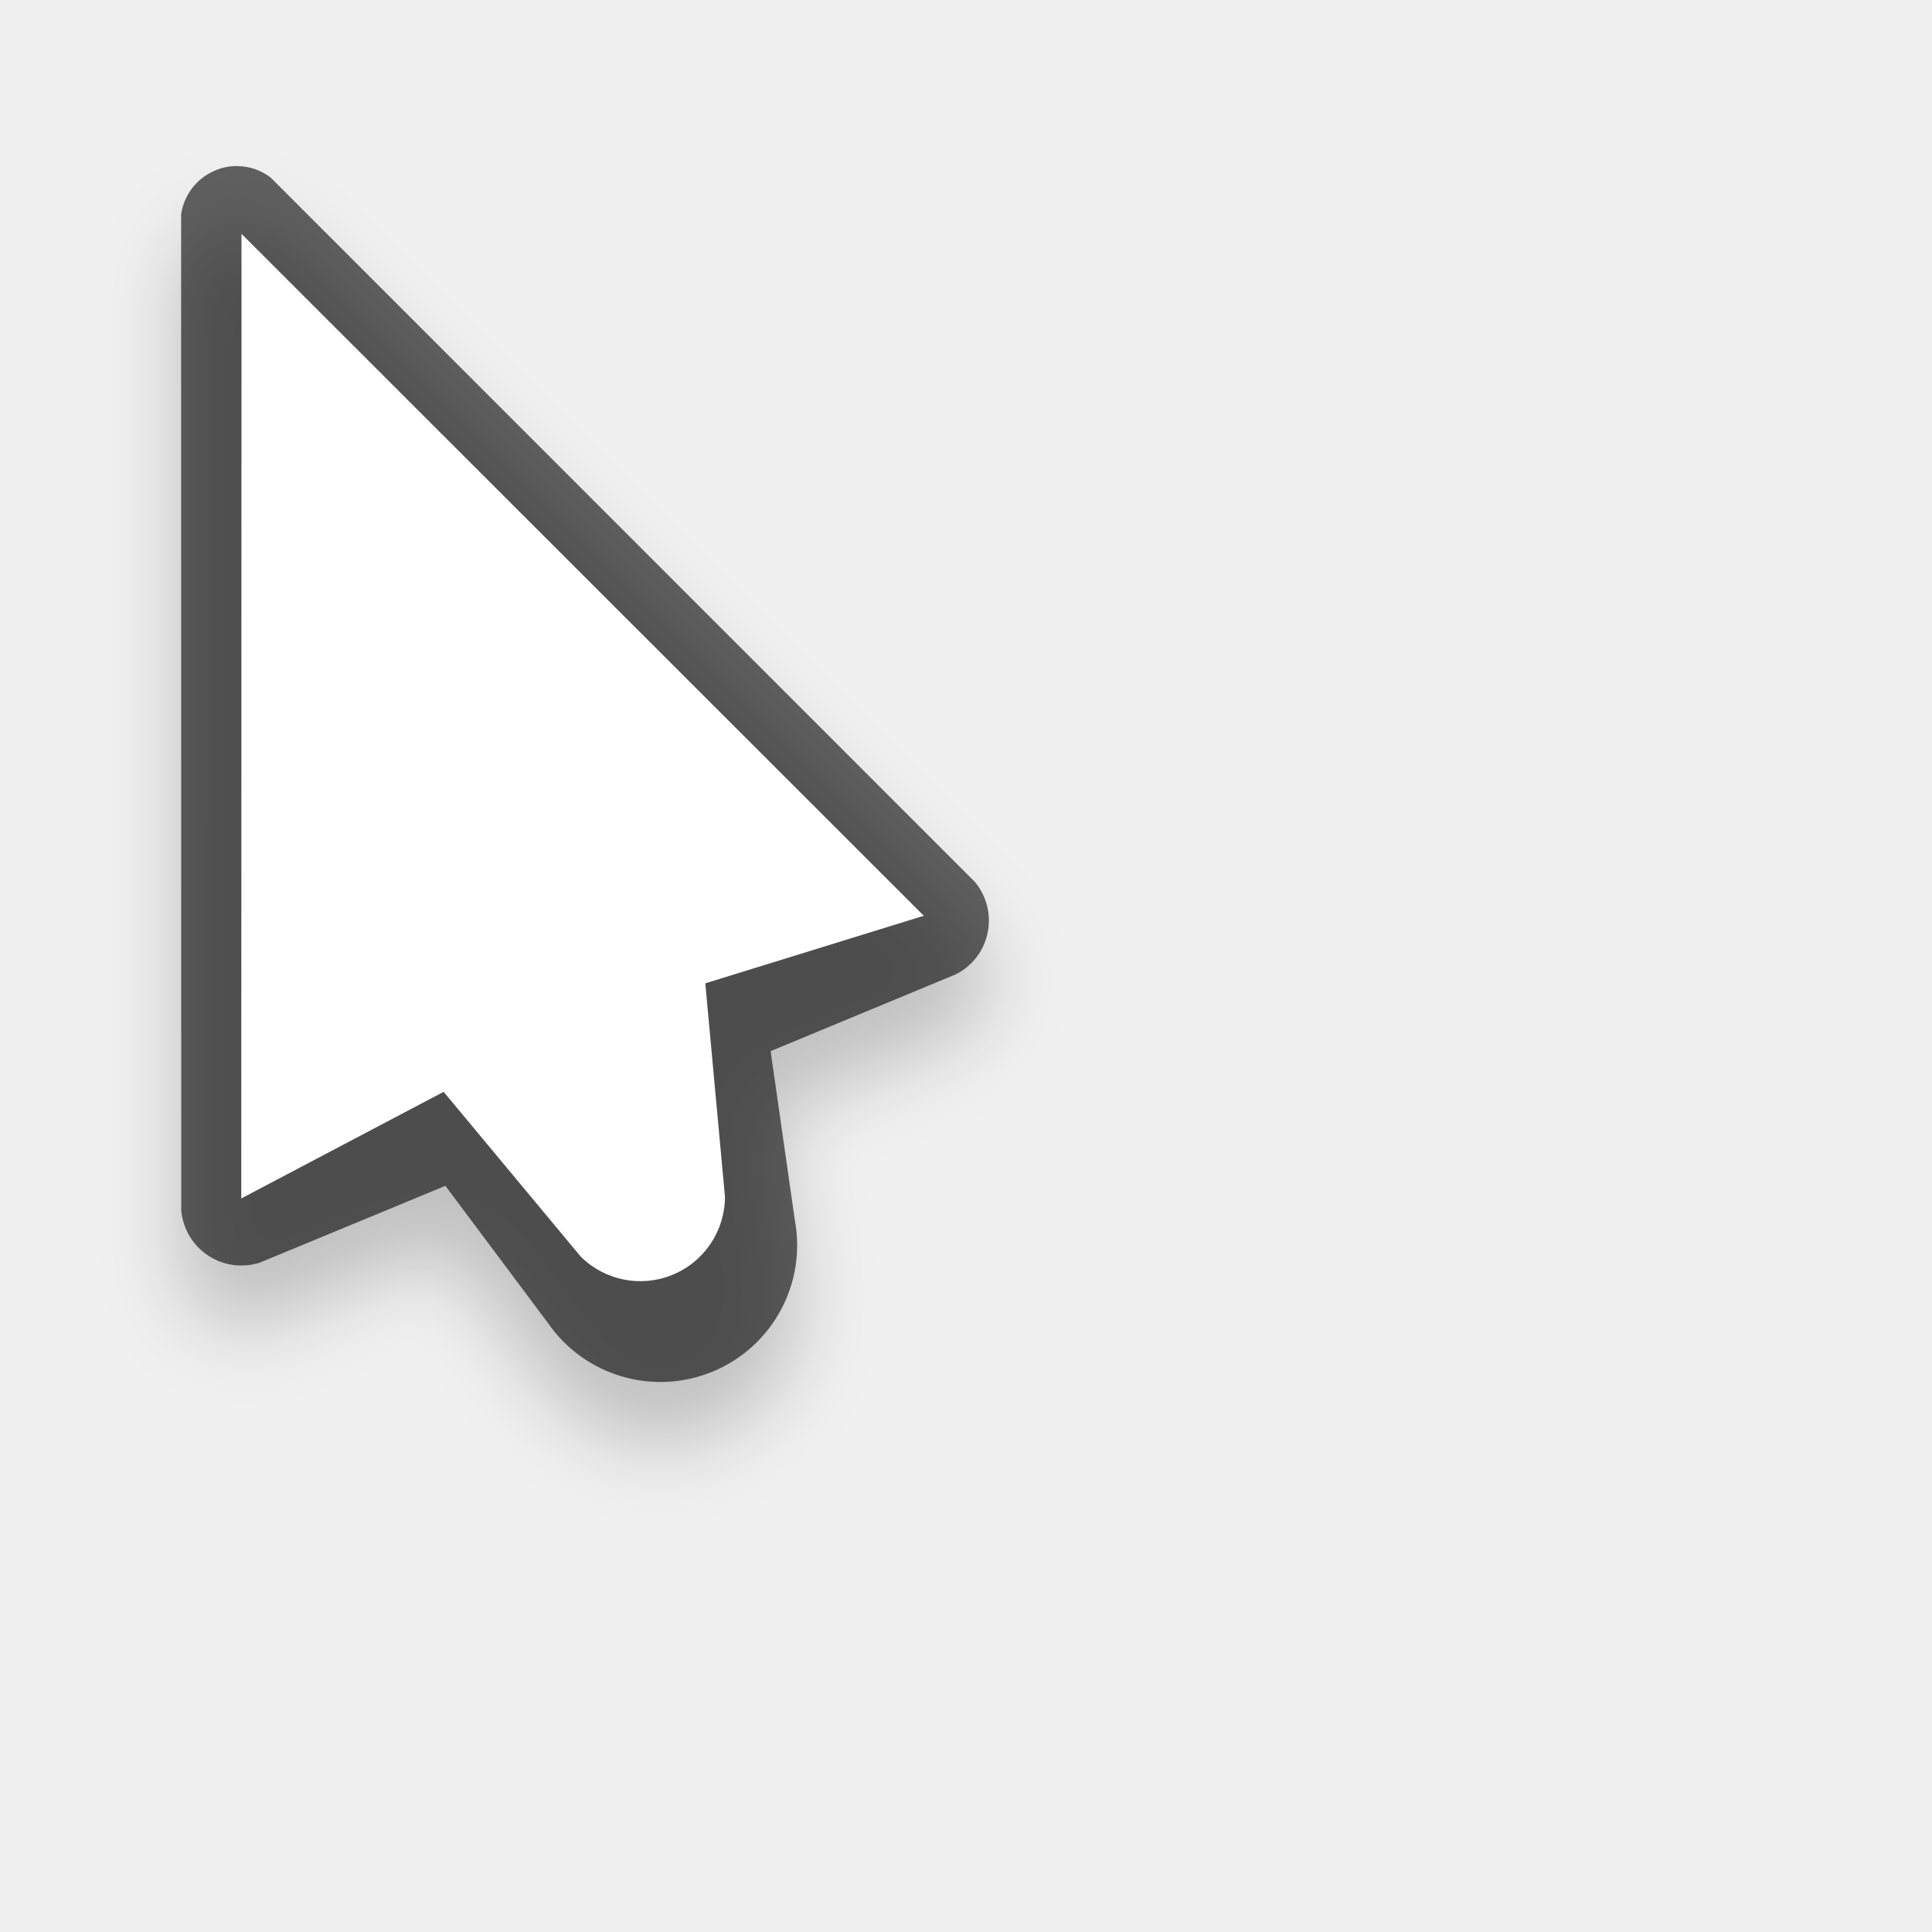
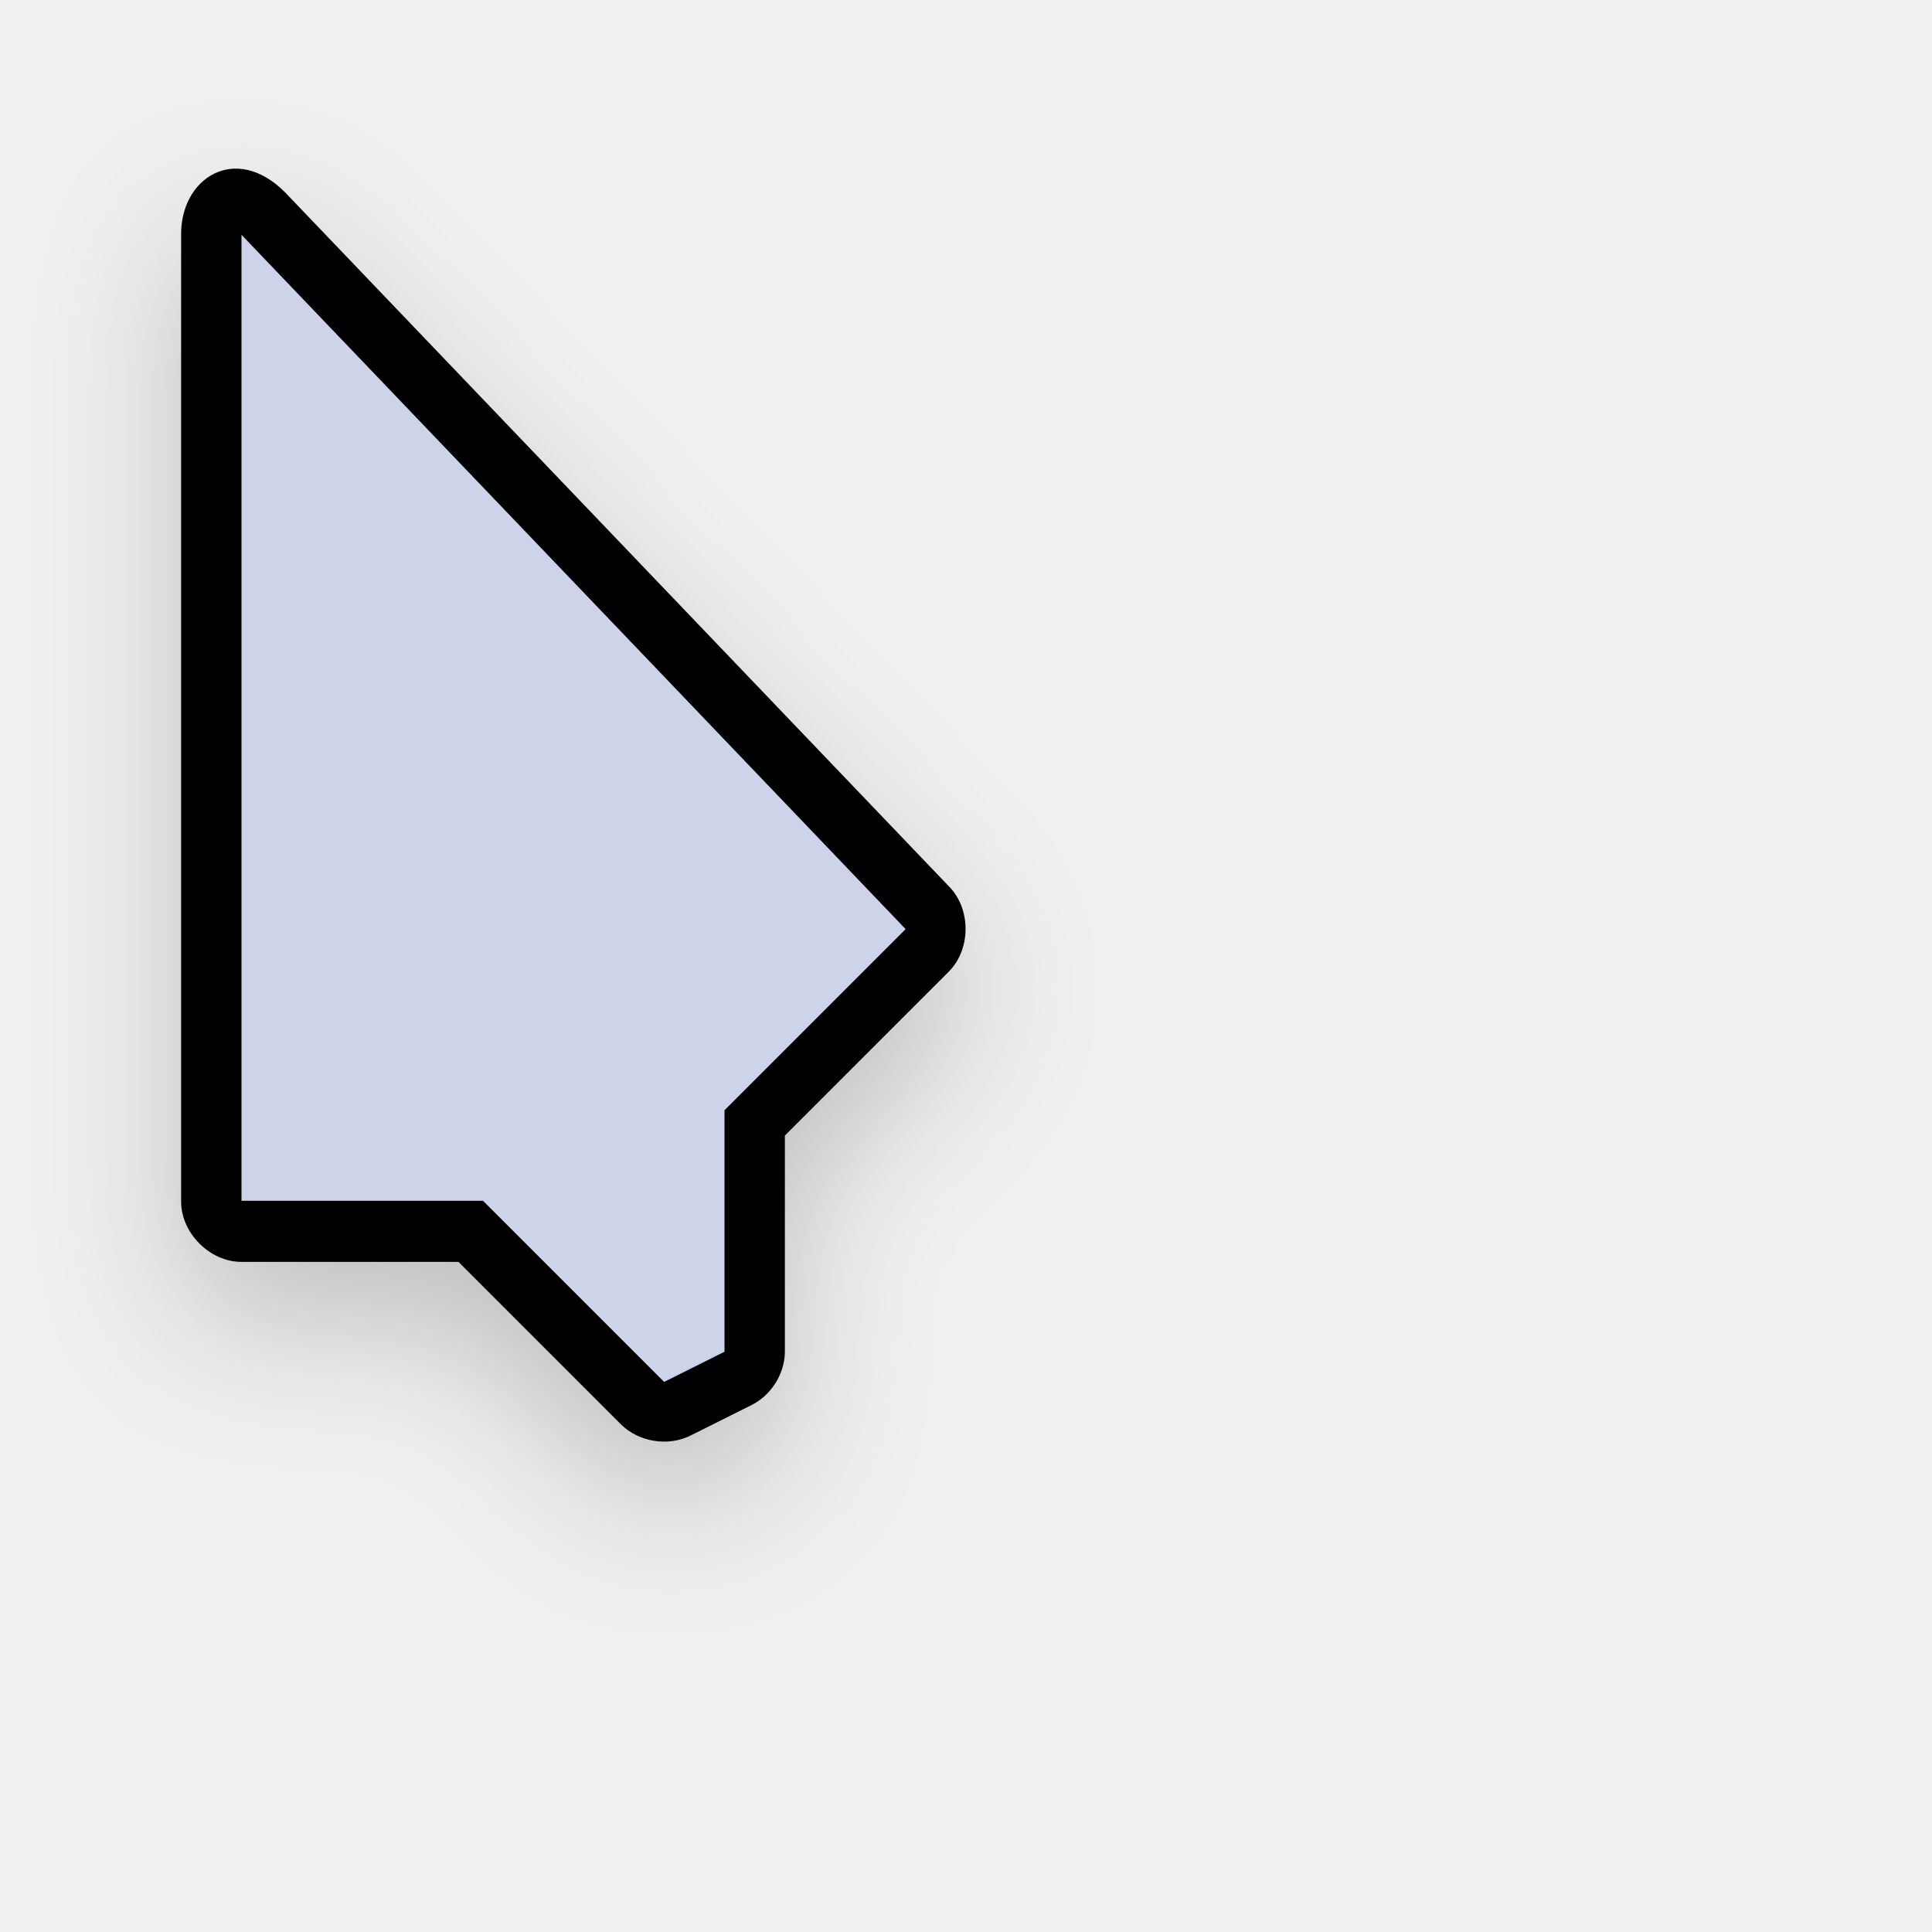
- <svg xmlns="http://www.w3.org/2000/svg" id="svg11024" height="32" width="32">
-   <filter id="filter7078" color-interpolation-filters="sRGB">
+ <svg xmlns="http://www.w3.org/2000/svg" id="svg11024" height="32" width="32" version="1.1">
+   <defs id="defs1">
+     <filter color-interpolation-filters="sRGB" id="filter7078-7" x="-0.22" width="1.441" y="-0.136" height="1.272">
+       <feGaussianBlur stdDeviation="1.192" id="feGaussianBlur7080-4" />
+     </filter>
+   </defs>
+   <filter id="filter7078" color-interpolation-filters="sRGB" x="-0.118" y="-0.078" width="1.236" height="1.157">
    <feGaussianBlur id="feGaussianBlur7080" stdDeviation=".657" />
  </filter>
-   <path id="path2303" d="m3.93 3.75a.9.9 0 0 0 -.362.072.93.93 0 0 0 -.568.73l.002 16.497a1 1 0 0 0 1.299.865l3.076-1.273 1.697 2.27a2.265 2.265 0 0 0 4.092-1.696l-.402-2.805 3.074-1.275q.135-.068.248-.18a1 1 0 0 0 .059-1.35l-11.663-11.665a.92.92 0 0 0 -.552-.189" filter="url(#filter7078)" opacity=".2" />
-   <path id="path1440" d="m3.93 2.75a.9.9 0 0 0 -.362.072.93.93 0 0 0 -.568.73l.002 16.497a1 1 0 0 0 1.299.865l3.076-1.273 1.697 2.27a2.265 2.265 0 0 0 4.092-1.696l-.402-2.805 3.074-1.275q.135-.068.248-.18a1 1 0 0 0 .059-1.35l-11.663-11.665a.92.92 0 0 0 -.552-.189" opacity=".6" />
-   <path id="path1442" d="m4 3.873-.004 15.977 3.352-1.766 2.271 2.73a1.402 1.402 0 0 0 2.389-.988l-.326-3.539 3.619-1.119z" fill="#fff" />
-   <path id="hotspot" d="m4 4h1v1h-1z" display="none" fill="#333" />
+   <path style="color:#000000;font-style:normal;font-variant:normal;font-weight:normal;font-stretch:normal;font-size:medium;line-height:normal;font-family:Sans;-inkscape-font-specification:Sans;text-indent:0;text-align:start;text-decoration:none;text-decoration-line:none;letter-spacing:normal;word-spacing:normal;text-transform:none;writing-mode:lr-tb;direction:ltr;baseline-shift:baseline;text-anchor:start;display:inline;overflow:visible;visibility:visible;opacity:0.2;fill:#000000;fill-opacity:1;fill-rule:nonzero;stroke:none;stroke-width:2;marker:none;filter:url(#filter7078-7);enable-background:accumulate" d="m 3.812,3.808 c -0.467,0.055 -0.823,0.498 -0.812,1.094 V 20.901 c 5e-5,0.524 0.476,1 1,1 h 3.594 l 2.688,2.688 c 0.295,0.295 0.783,0.375 1.156,0.188 l 1,-0.5 c 0.328,-0.159 0.554,-0.51 0.562,-0.875 v -3.594 l 2.719,-2.719 c 0.365,-0.37 0.365,-1.037 0,-1.406 L 4.719,4.183 c -0.307,-0.307 -0.626,-0.408 -0.906,-0.375 z" id="path7468" />
+   <path style="color:#000000;font-style:normal;font-variant:normal;font-weight:normal;font-stretch:normal;font-size:medium;line-height:normal;font-family:Sans;-inkscape-font-specification:Sans;text-indent:0;text-align:start;text-decoration:none;text-decoration-line:none;letter-spacing:normal;word-spacing:normal;text-transform:none;writing-mode:lr-tb;direction:ltr;baseline-shift:baseline;text-anchor:start;display:inline;overflow:visible;visibility:visible;fill:#000000;fill-opacity:1;fill-rule:nonzero;stroke:none;stroke-width:2;marker:none;enable-background:accumulate" d="M 3,3.901 V 19.901 c 5e-5,0.524 0.476,1 1,1 h 3.594 l 2.688,2.688 c 0.295,0.295 0.783,0.375 1.156,0.188 l 1,-0.5 c 0.328,-0.159 0.554,-0.51 0.562,-0.875 v -3.594 l 2.719,-2.719 c 0.365,-0.37 0.365,-1.037 0,-1.406 L 4.719,3.183 c -0.82,-0.82 -1.736,-0.235 -1.719,0.719 z" id="path2998-2-3-5-7-1-8-8-7-0" />
+   <path style="display:inline;fill:#cdd3e8;fill-opacity:1;stroke:none" d="M 4,19.889 V 3.889 l 11,11.5 -3,3 v 4 l -1,0.5 -3,-3 z" id="path2998-2-3-5-7" />
</svg>
